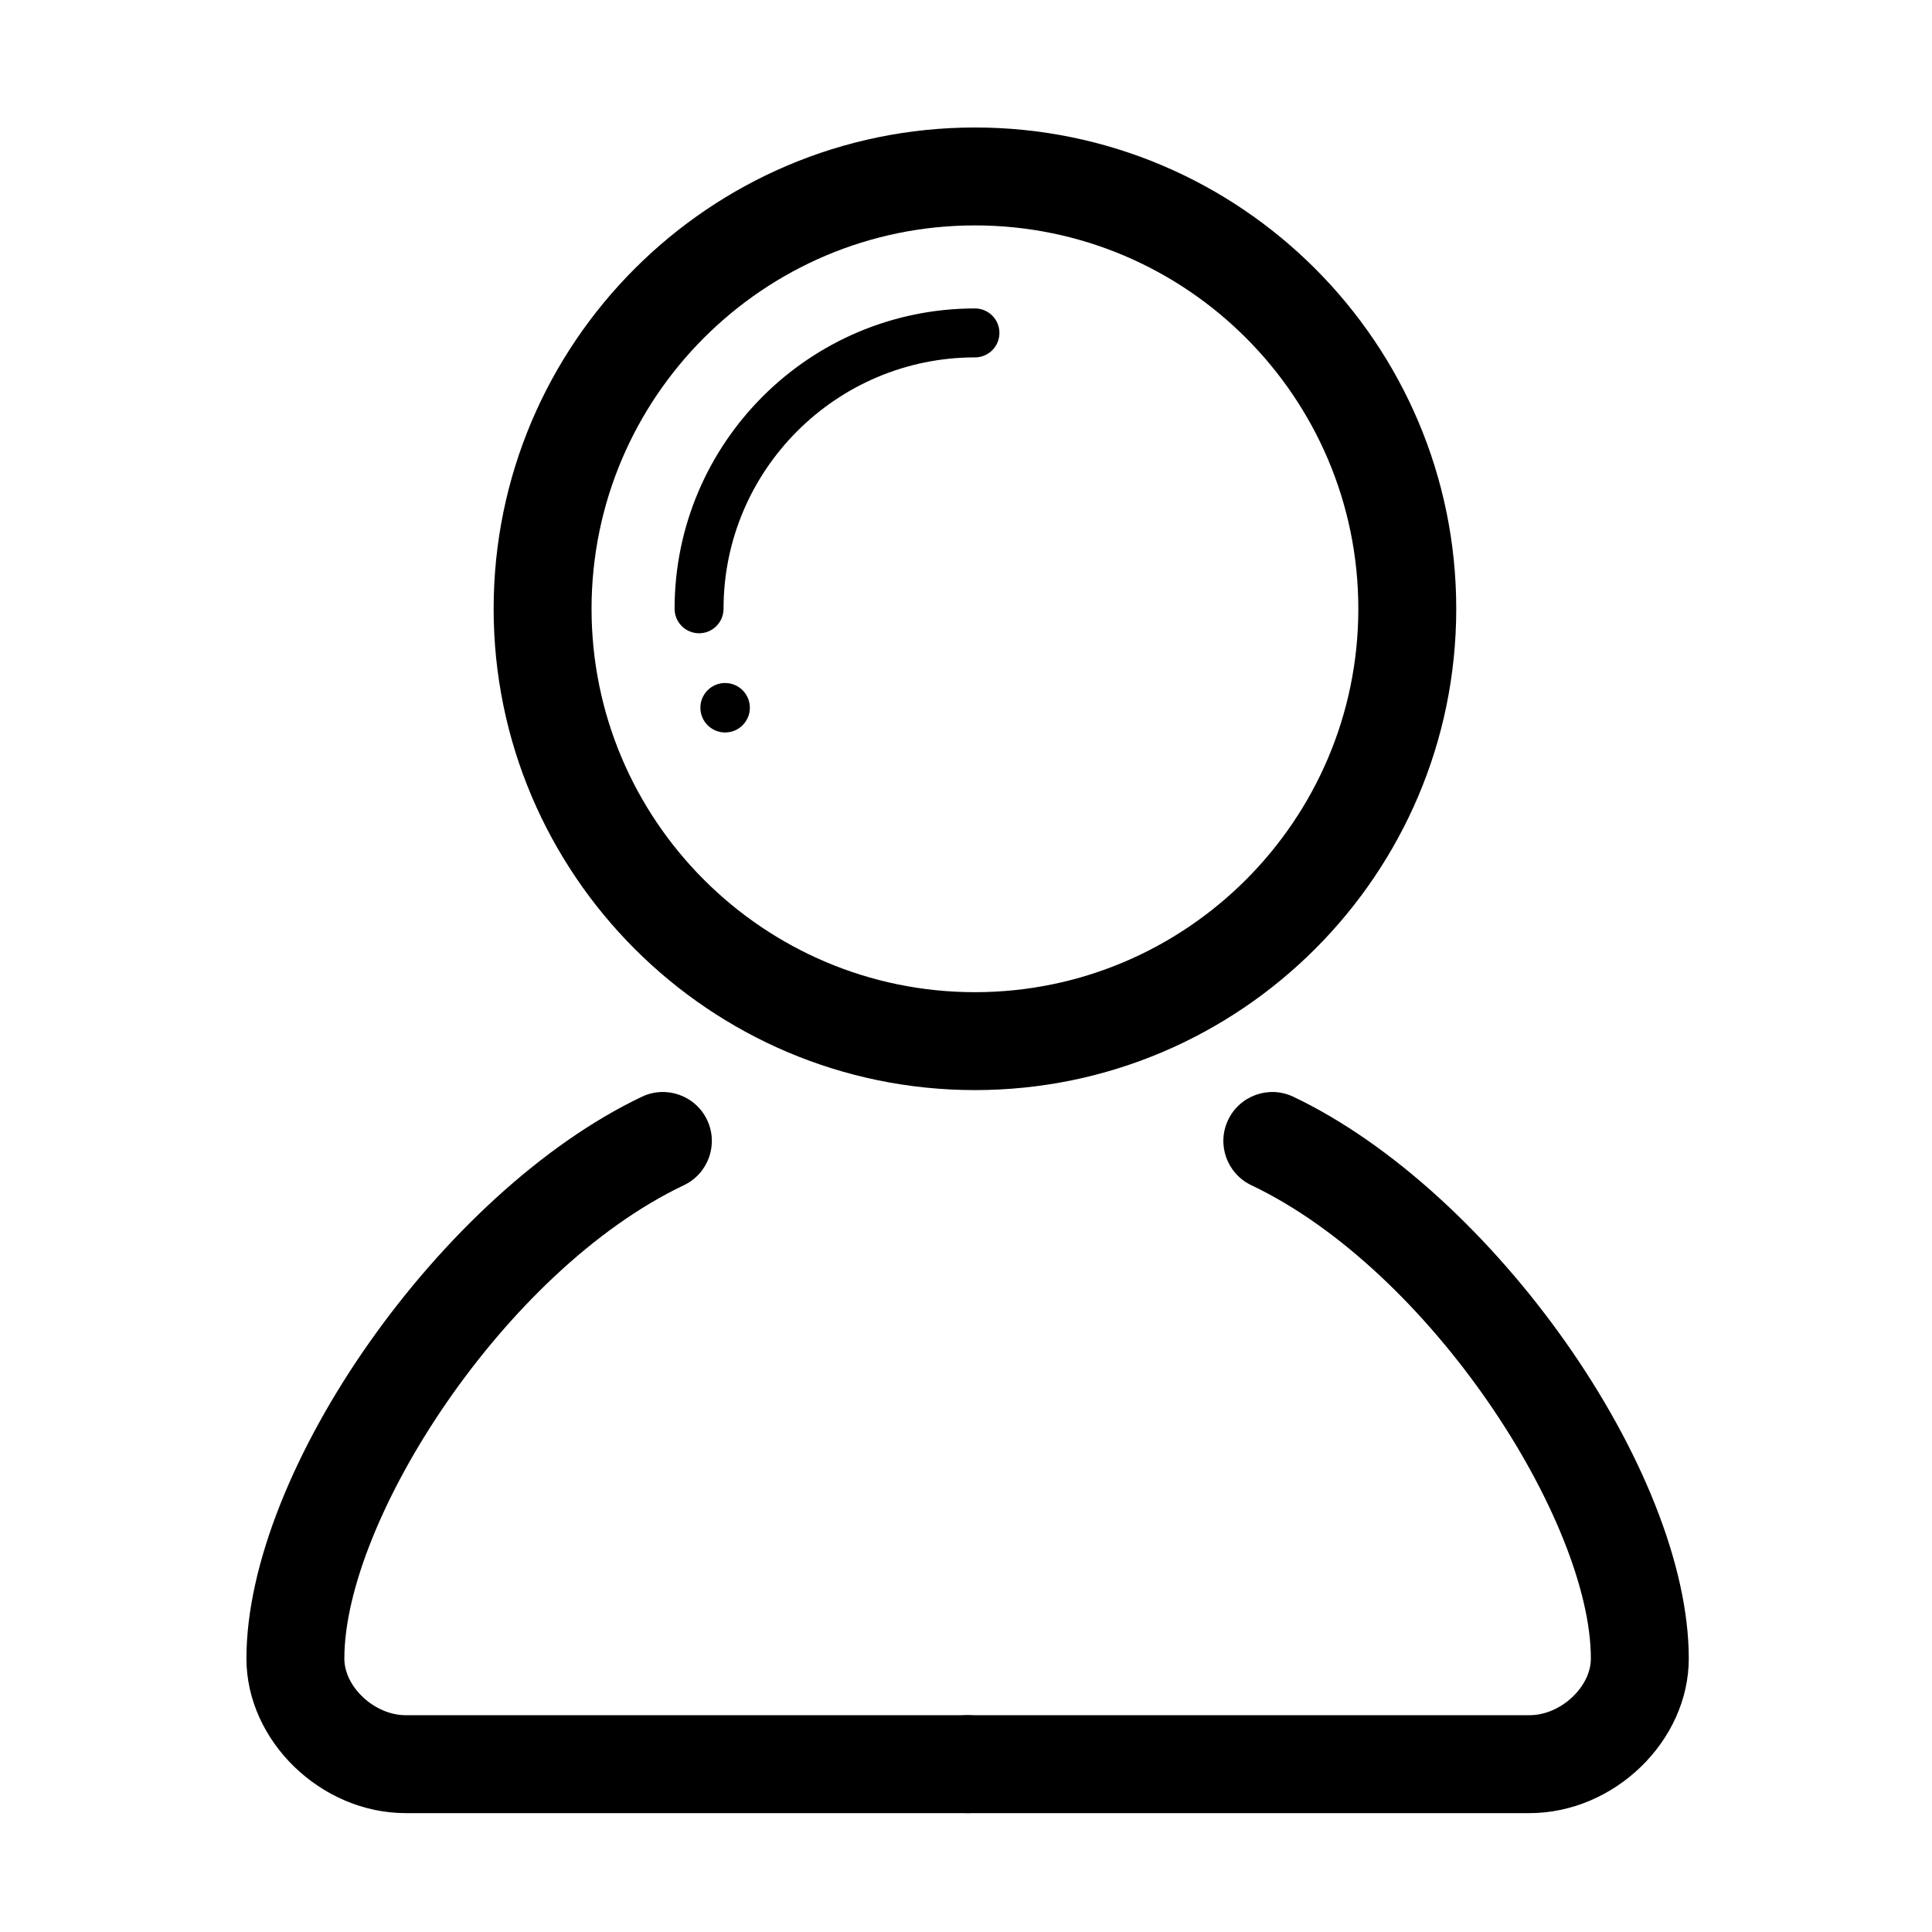
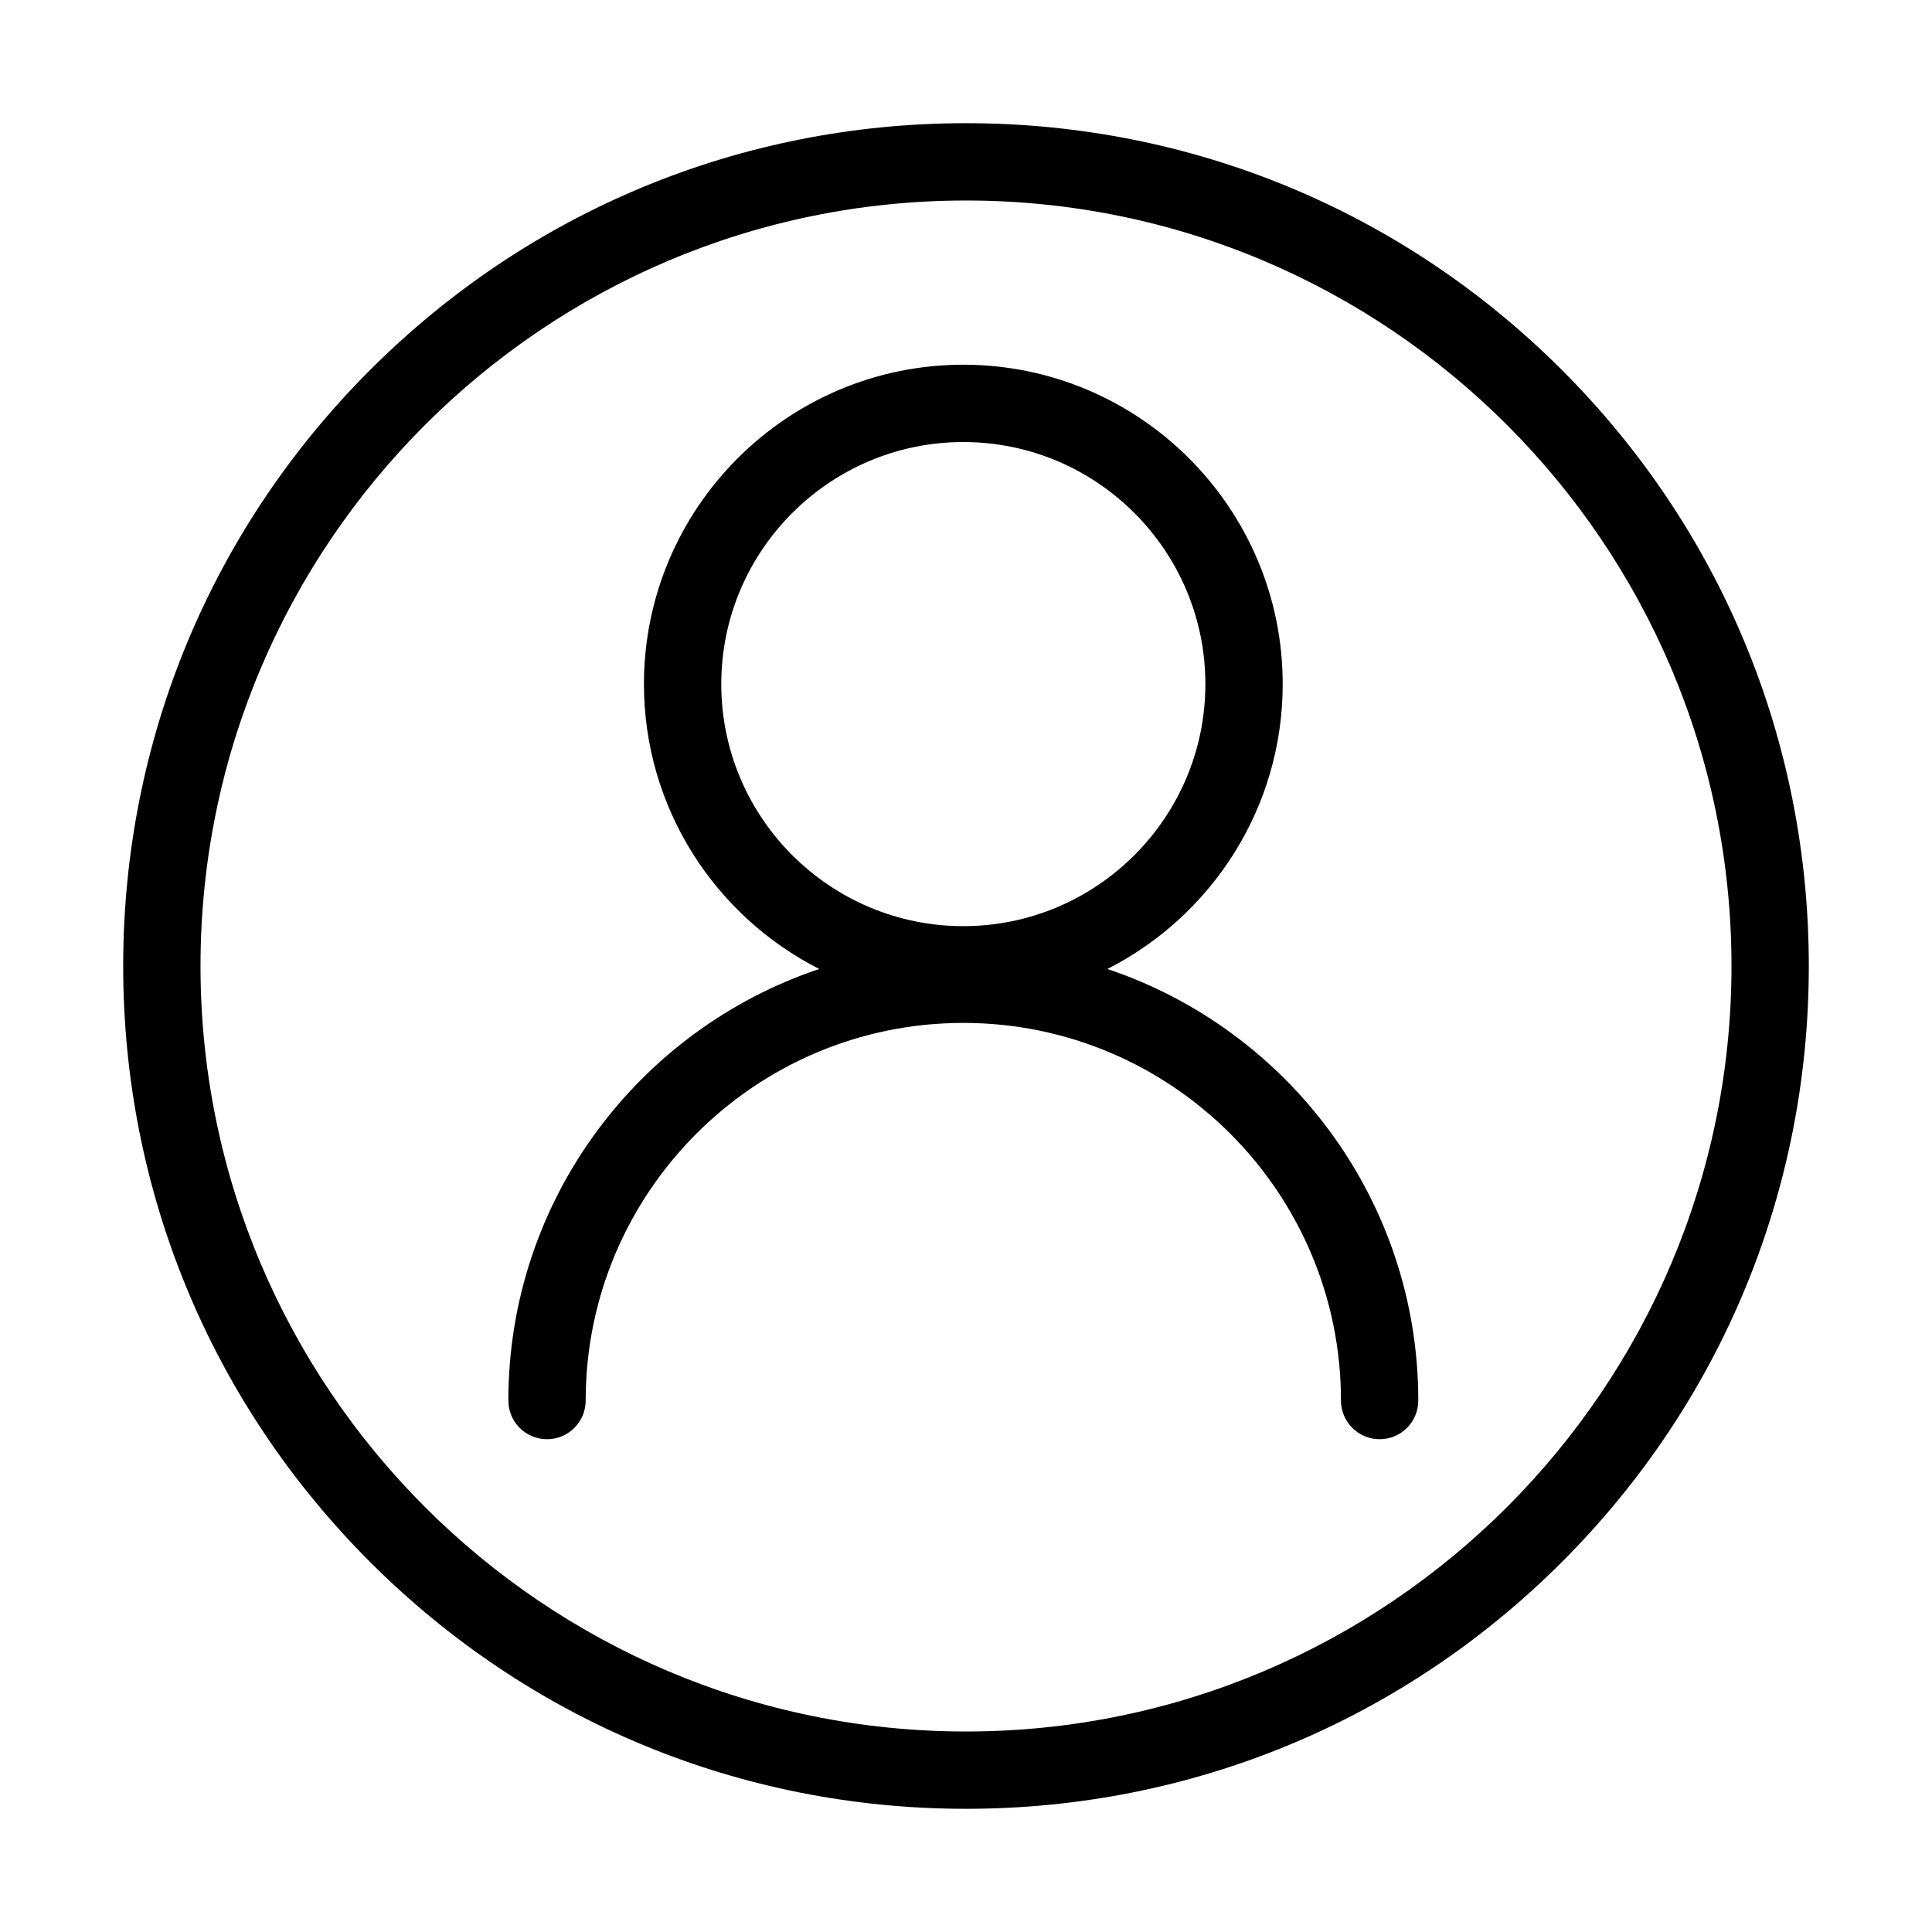
- <svg xmlns="http://www.w3.org/2000/svg" t="1489970414422" class="icon" style="" viewBox="0 0 1024 1024" version="1.1" p-id="3034" width="128" height="128">
-   <defs>
-     <style type="text/css" />
-   </defs>
-   <path d="M363.869 600.283" p-id="3035" />
-   <path d="M512.852 960.993 215.024 960.993c-44.966 0-84.409-38.277-84.409-81.927 0-99.942 103.813-247.439 209.579-297.759 12.917-6.17 28.419-0.664 34.584 12.284 6.158 12.943 0.653 28.426-12.284 34.585-95.242 45.309-179.981 178.035-179.981 250.89 0 15.154 16.104 30.029 32.511 30.029l297.827 0c14.33 0 25.948 11.619 25.948 25.949C538.8 949.373 527.182 960.993 512.852 960.993z" p-id="3036" />
-   <path d="M661.836 600.283" p-id="3037" />
-   <path d="M810.679 960.993 512.852 960.993c-14.33 0-25.949-11.619-25.949-25.948 0-14.33 11.619-25.949 25.949-25.949l297.827 0c16.409 0 32.511-14.875 32.511-30.029 0-72.854-84.739-205.58-179.981-250.89-12.937-6.158-18.441-21.641-12.284-34.585 6.157-12.936 21.635-18.453 34.584-12.284 105.764 50.32 209.579 197.816 209.579 297.759C895.088 922.715 855.646 960.993 810.679 960.993z" p-id="3038" />
-   <path d="M663.678 600.283" p-id="3039" />
-   <path d="M516.741 577.773c-140.665 0-255.103-114.438-255.103-255.103 0-140.66 114.438-255.097 255.103-255.097 140.66 0 255.097 114.438 255.097 255.103C771.838 463.336 657.401 577.773 516.741 577.773zM516.741 119.471c-112.049 0-203.206 91.157-203.206 203.2 0 112.05 91.157 203.206 203.206 203.206 112.043 0 203.199-91.156 203.199-203.199C719.94 210.627 628.784 119.471 516.741 119.471z" p-id="3040" />
-   <path d="M663.678 600.283" p-id="3041" />
-   <path d="M370.52 335.644c-7.165 0-12.974-5.809-12.974-12.974 0-87.779 71.417-159.189 159.196-159.189 7.165 0 12.976 5.809 12.976 12.974s-5.81 12.974-12.976 12.974c-73.474 0-133.247 59.772-133.247 133.241C383.495 329.835 377.685 335.644 370.52 335.644z" p-id="3042" />
-   <path d="M525.016 176.234" p-id="3043" />
-   <path d="M397.438 375.113c0 7.241-5.873 13.114-13.114 13.114-7.235 0-13.108-5.873-13.108-13.114 0-7.235 5.873-13.108 13.108-13.108C391.566 362.005 397.438 367.878 397.438 375.113z" p-id="3044" />
+ <svg xmlns="http://www.w3.org/2000/svg" class="icon" width="128px" height="128.00px" viewBox="0 0 1024 1024" version="1.1">
+   <path d="M586.946 513.581c55.067-27.963 92.912-85.126 92.912-150.998 0-93.339-75.938-169.276-169.277-169.276s-169.275 75.938-169.275 169.276c0 65.872 37.845 123.034 92.911 150.998-95.653 32.016-164.779 122.455-164.779 228.744 0 11.316 9.174 20.492 20.492 20.492s20.492-9.175 20.492-20.492c0-110.369 89.791-200.161 200.161-200.161S710.741 631.956 710.741 742.325c0 11.316 9.174 20.492 20.492 20.492s20.492-9.175 20.492-20.492C751.724 636.036 682.598 545.598 586.946 513.581zM382.288 362.583c0-70.742 57.553-128.294 128.293-128.294 70.742 0 128.294 57.553 128.294 128.294 0 70.741-57.553 128.293-128.294 128.293C439.841 490.877 382.288 433.324 382.288 362.583zM827.871 196.128C743.498 111.757 631.321 65.29 512 65.29S280.501 111.756 196.129 196.128C111.756 280.502 65.291 392.678 65.291 511.999s46.465 231.499 130.838 315.872 196.551 130.838 315.871 130.838 231.498-46.465 315.871-130.838S958.709 631.32 958.709 511.999 912.244 280.501 827.871 196.128zM512 917.727c-223.718 0-405.727-182.007-405.727-405.728 0-223.718 182.008-405.727 405.727-405.727s405.727 182.007 405.727 405.727C917.727 735.719 735.718 917.727 512 917.727z" />
</svg>
